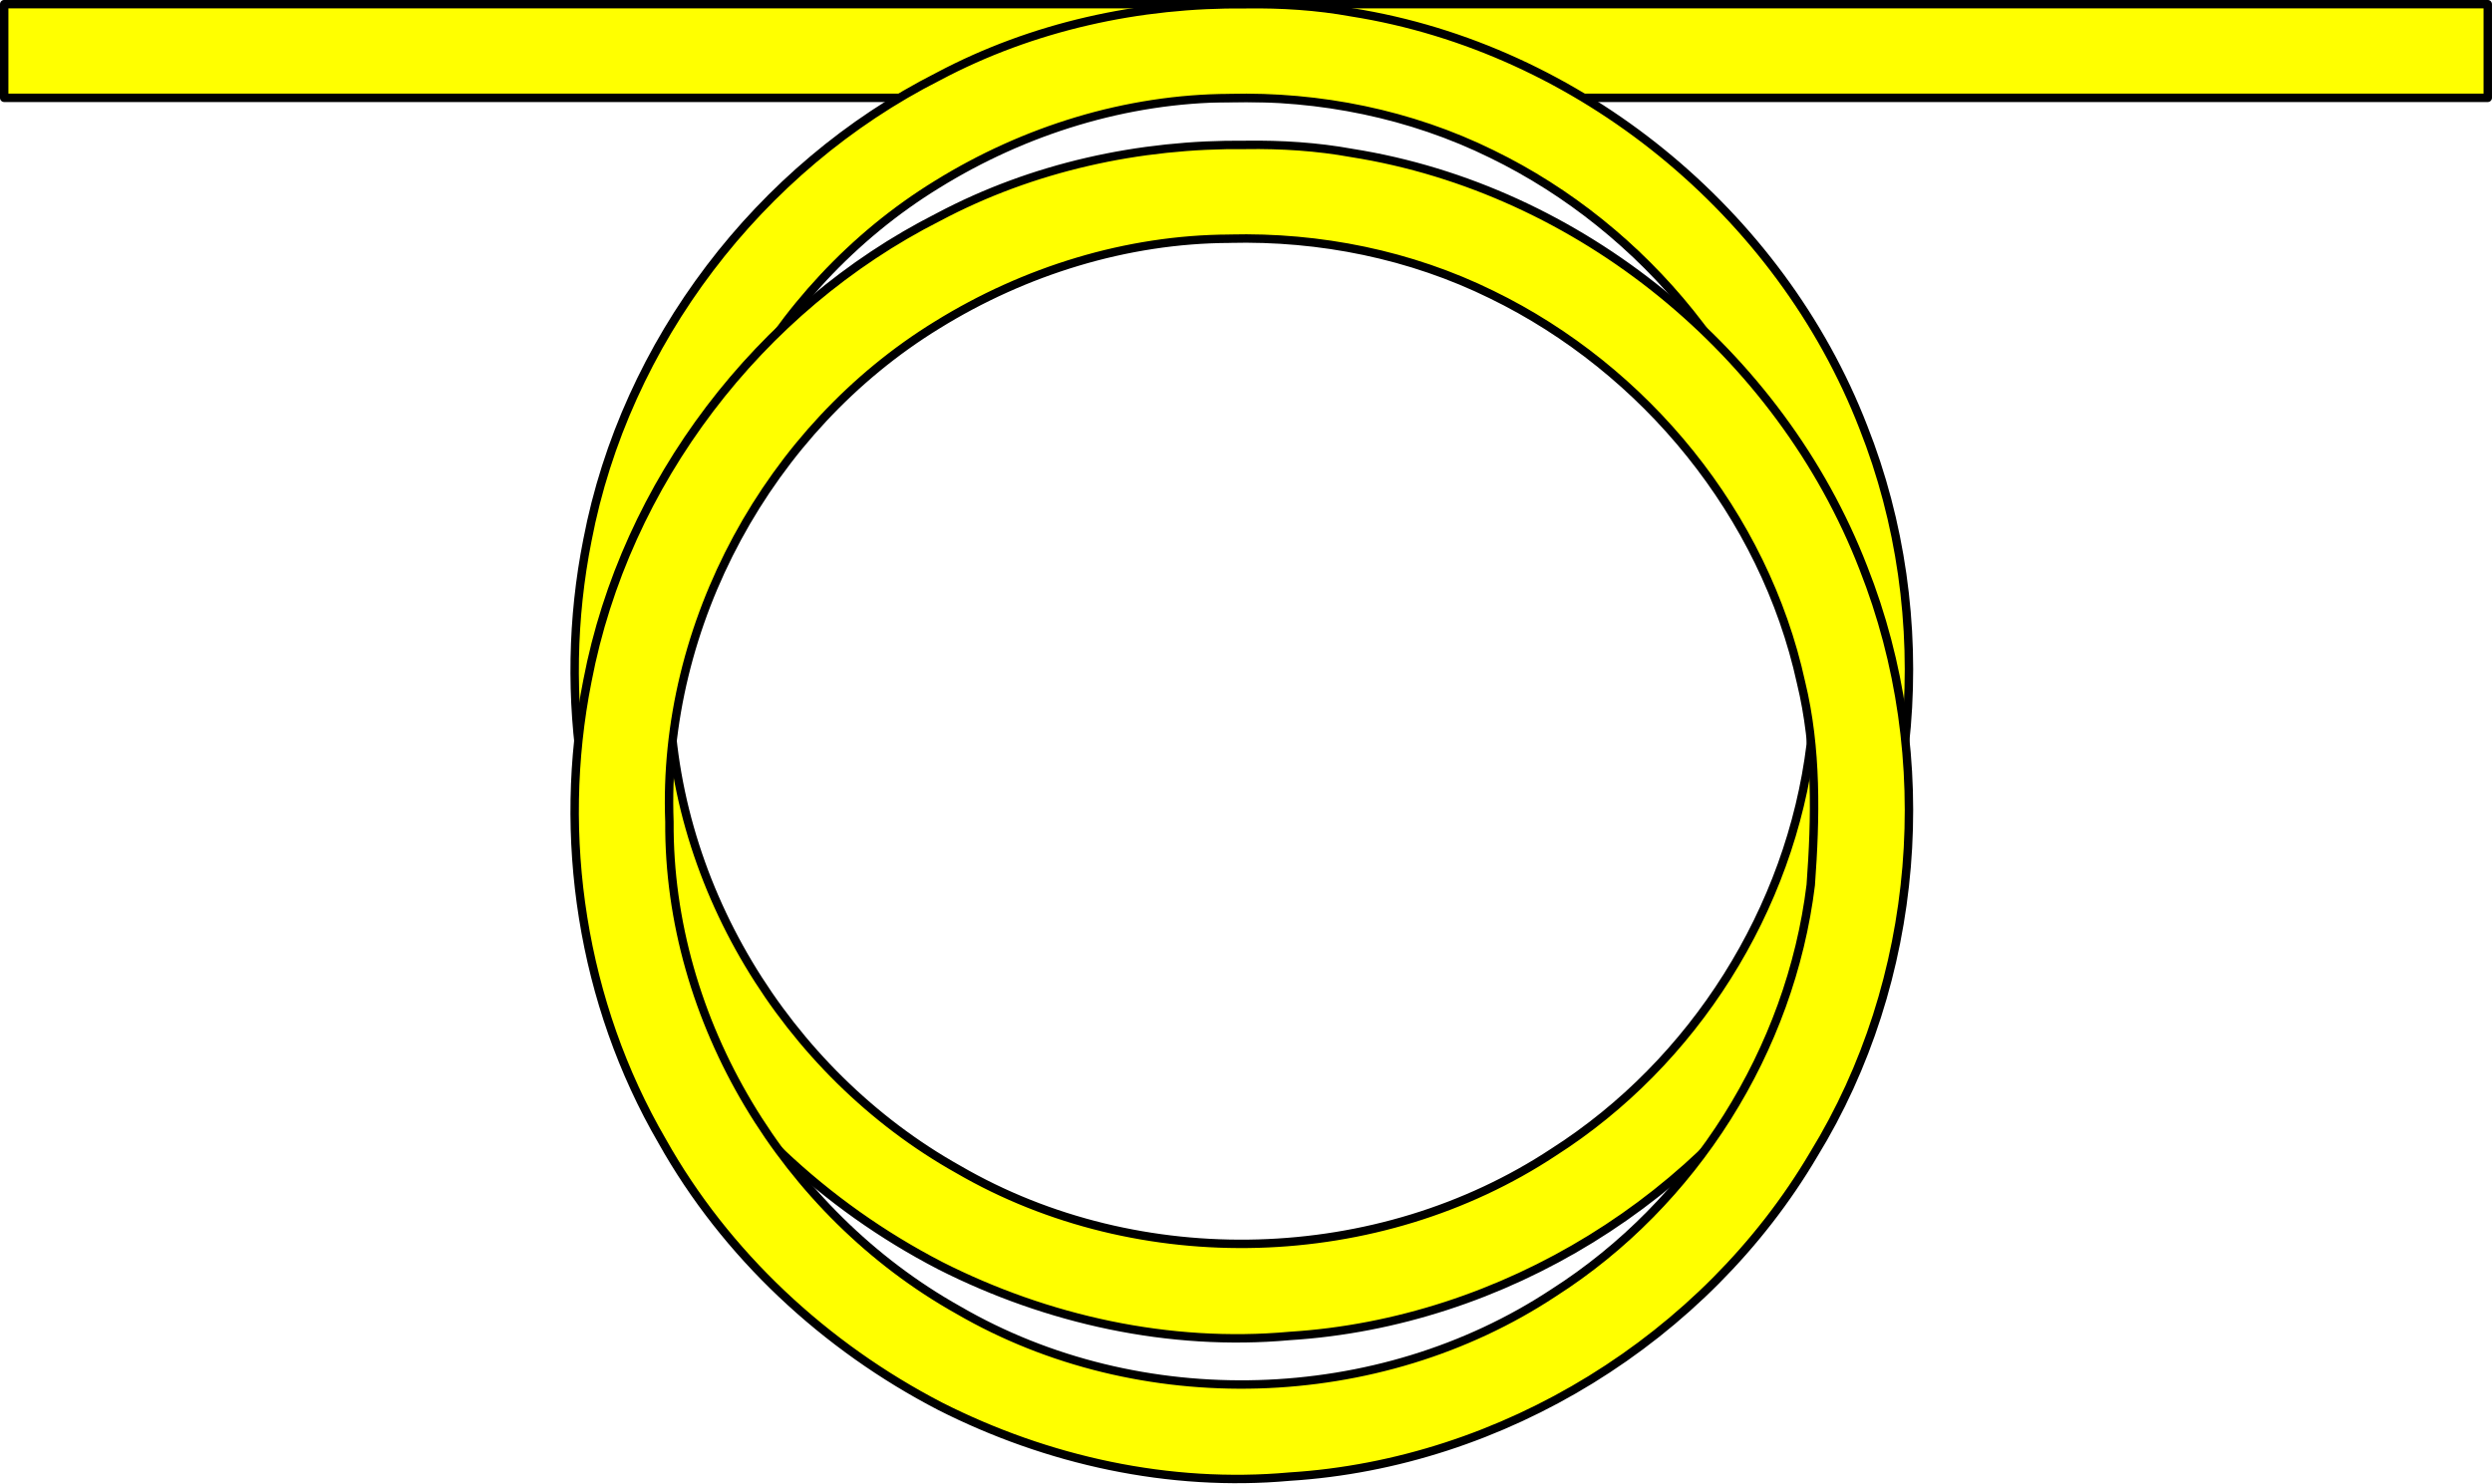
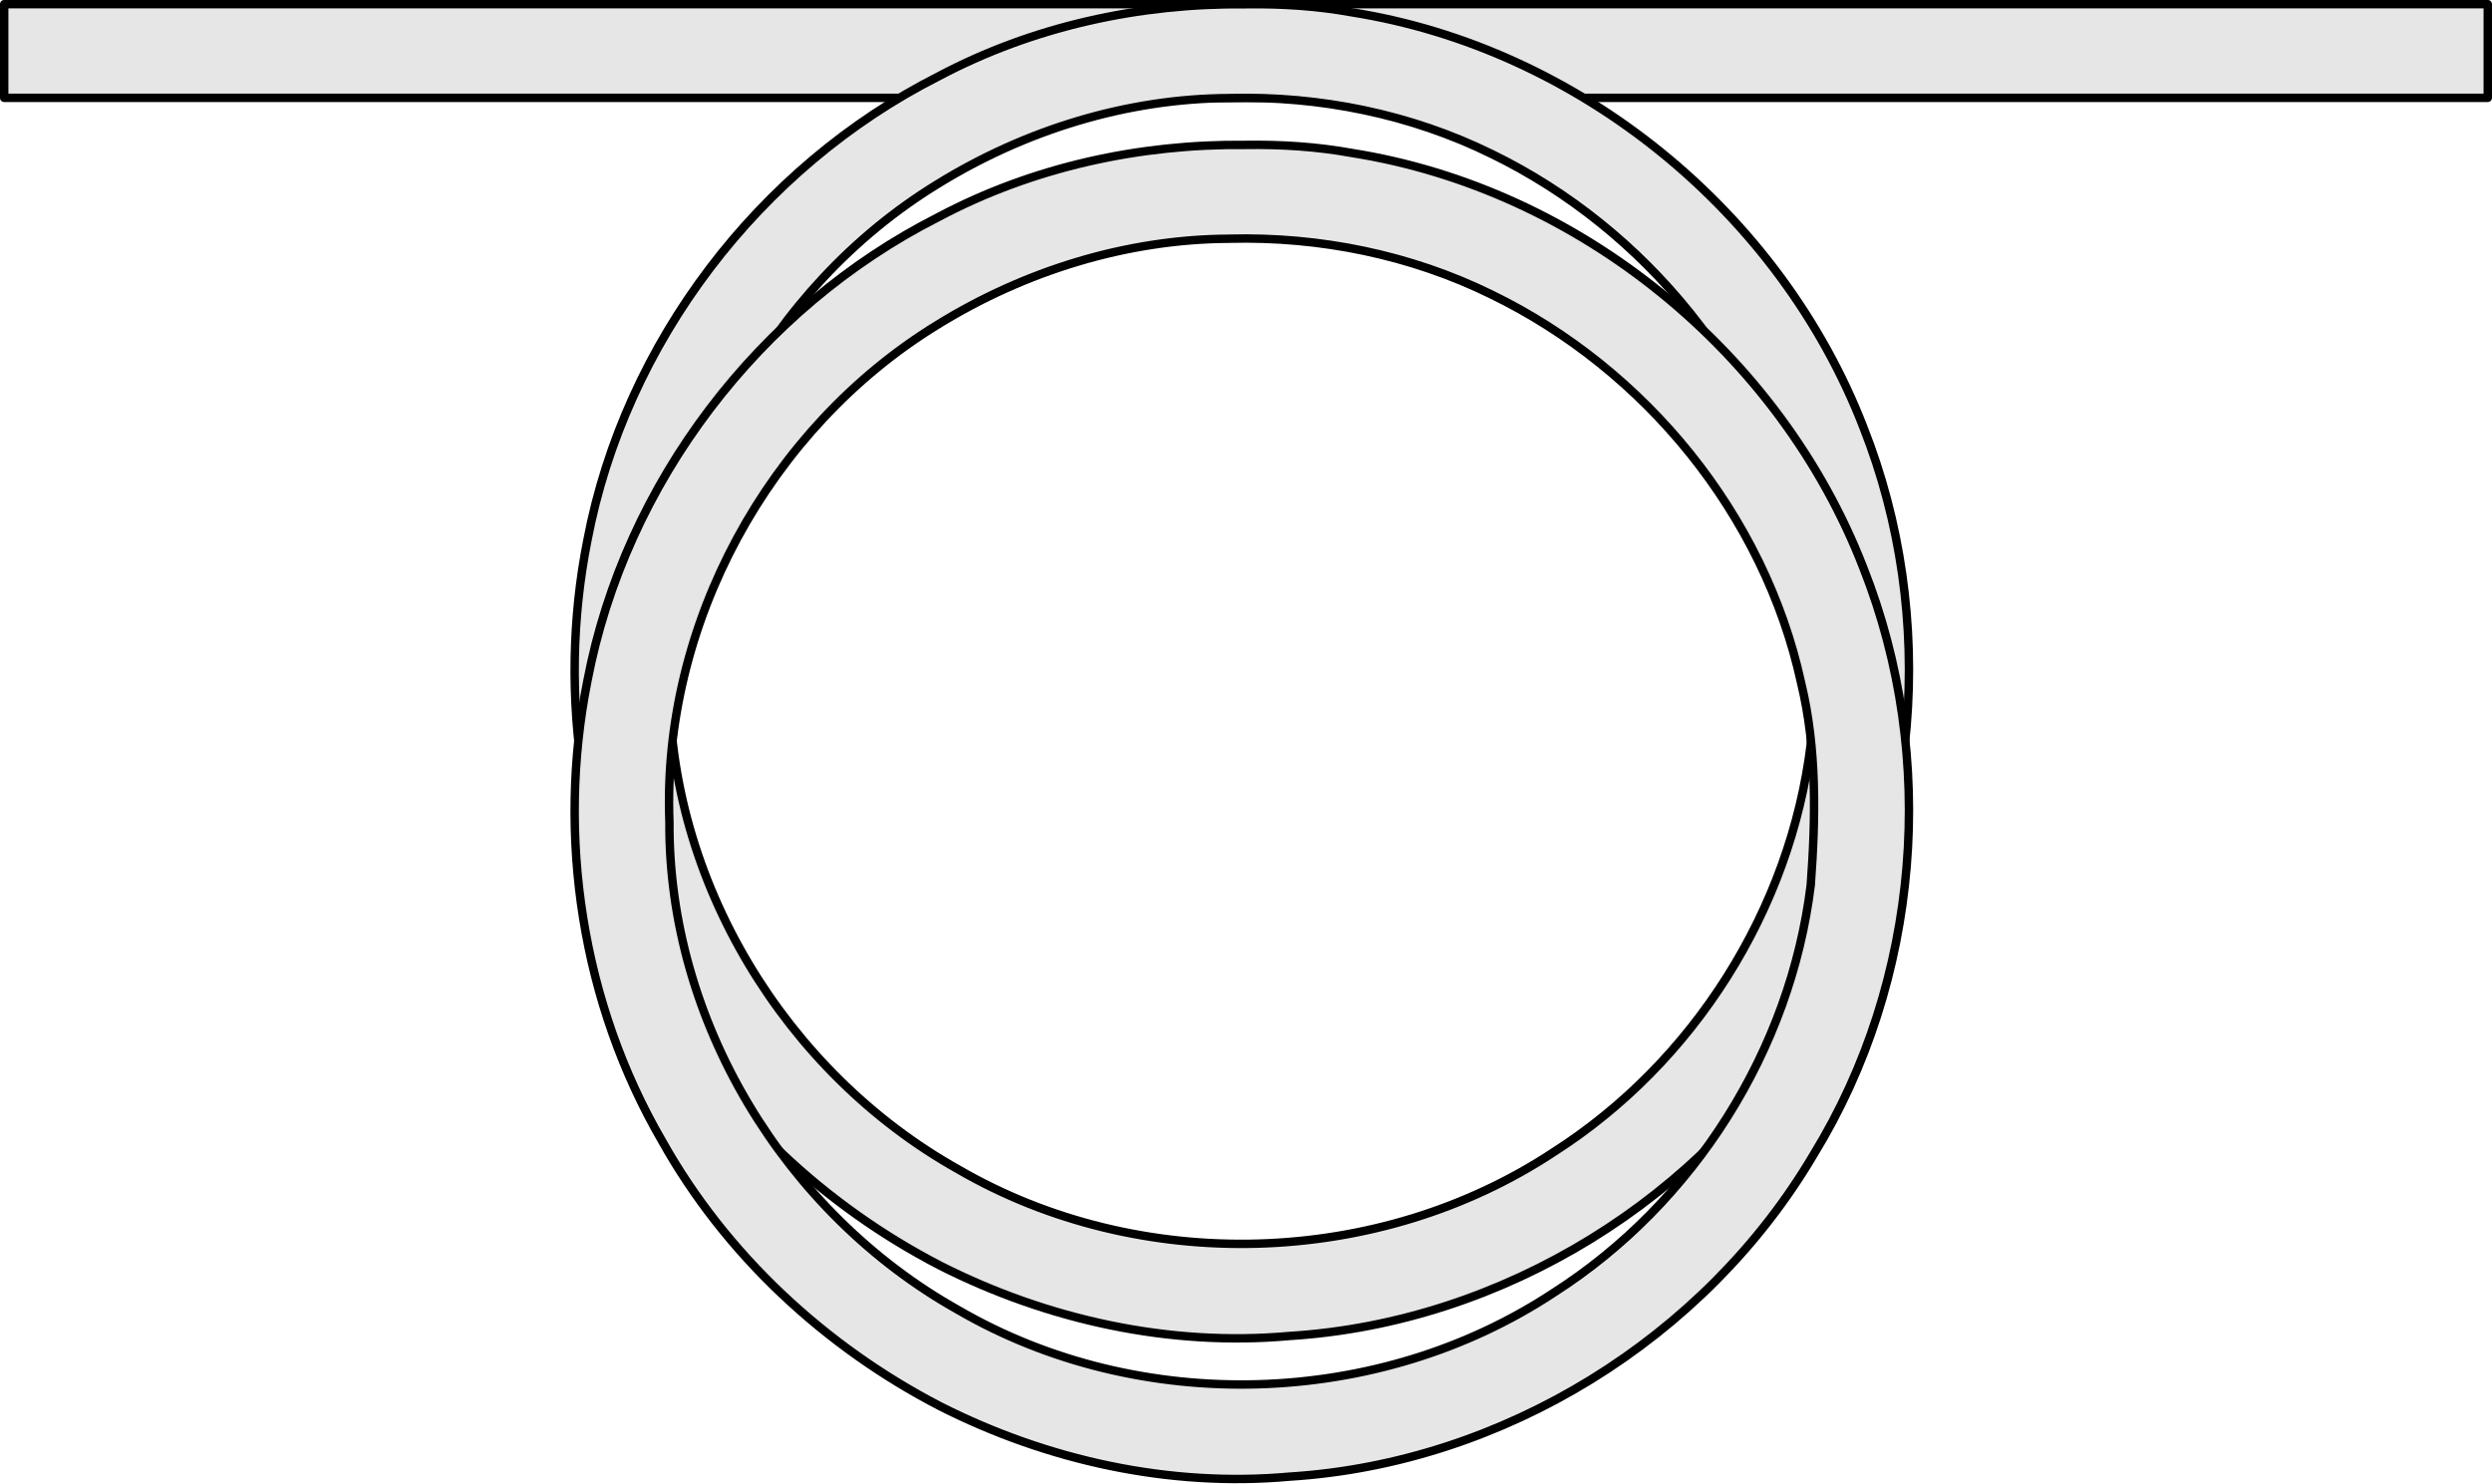
<svg xmlns="http://www.w3.org/2000/svg" width="78.442mm" height="46.695mm" viewBox="0 0 78.442 46.695" version="1.1" id="svg1">
  <defs id="defs1" />
  <g id="layer1" transform="translate(-180.569,-113.2192)">
-     <rect style="fill:#ffff00;fill-opacity:1;fill-rule:nonzero;stroke:#000000;stroke-width:0.265;stroke-linecap:round;stroke-linejoin:round;stroke-dasharray:none;stroke-dashoffset:0;stroke-opacity:1" id="rect18" width="78.177" height="2.948" x="180.701" y="113.351" />
-     <path style="fill:#ffff00;fill-opacity:1;fill-rule:nonzero;stroke:#000000;stroke-width:0.265;stroke-linecap:round;stroke-linejoin:round;stroke-dasharray:none;stroke-dashoffset:0;stroke-opacity:1" d="m 219.79,113.354 c -3.353,-0.038 -6.719,0.697 -9.688,2.274 -5.64,2.858 -9.853,8.377 -11.042,14.596 -0.977,4.907 -0.168,10.158 2.352,14.493 1.997,3.568 5.127,6.471 8.748,8.346 3.376,1.71 7.22,2.558 11.003,2.216 6.711,-0.418 13.081,-4.352 16.496,-10.142 3.357,-5.473 3.923,-12.508 1.563,-18.47 -2.616,-6.753 -8.936,-11.927 -16.102,-13.06 -1.098,-0.2 -2.215,-0.269 -3.33,-0.254 z m -0.518,2.952 c 2.841,-0.072 5.698,0.504 8.251,1.76 4.837,2.354 8.584,6.937 9.738,12.213 0.504,2.075 0.462,4.253 0.306,6.372 -0.636,5.197 -3.68,10.022 -8.096,12.842 -5.51,3.639 -13.032,3.856 -18.736,0.543 -5.445,-3.048 -9.136,-9.103 -9.094,-15.374 -0.243,-6.22 3.129,-12.389 8.426,-15.639 2.747,-1.702 5.966,-2.704 9.204,-2.716 z" id="path18" />
-     <path style="fill:#ffff00;fill-opacity:1;fill-rule:nonzero;stroke:#000000;stroke-width:0.265;stroke-linecap:round;stroke-linejoin:round;stroke-dasharray:none;stroke-dashoffset:0;stroke-opacity:1" d="m 219.79,117.782 c -3.353,-0.038 -6.719,0.697 -9.688,2.274 -5.64,2.858 -9.853,8.377 -11.042,14.596 -0.977,4.907 -0.168,10.158 2.352,14.493 1.997,3.568 5.127,6.471 8.748,8.346 3.376,1.71 7.22,2.558 11.003,2.216 6.711,-0.418 13.081,-4.352 16.496,-10.142 3.357,-5.473 3.923,-12.508 1.563,-18.47 -2.616,-6.753 -8.936,-11.927 -16.102,-13.06 -1.098,-0.2 -2.215,-0.269 -3.33,-0.254 z m -0.518,2.952 c 2.841,-0.072 5.698,0.504 8.251,1.76 4.837,2.354 8.584,6.937 9.738,12.213 0.504,2.075 0.462,4.253 0.306,6.372 -0.636,5.197 -3.68,10.022 -8.096,12.842 -5.51,3.639 -13.032,3.856 -18.736,0.543 -5.445,-3.048 -9.136,-9.103 -9.094,-15.374 -0.243,-6.22 3.129,-12.389 8.426,-15.639 2.747,-1.702 5.966,-2.704 9.204,-2.716 z" id="path17" />
+     <rect style="fill:#e6e6e6;fill-opacity:1;fill-rule:nonzero;stroke:#000000;stroke-width:0.265;stroke-linecap:round;stroke-linejoin:round;stroke-dasharray:none;stroke-dashoffset:0;stroke-opacity:1" id="rect18" width="78.177" height="2.948" x="180.701" y="113.351" />
+     <path style="fill:#e6e6e6;fill-opacity:1;fill-rule:nonzero;stroke:#000000;stroke-width:0.265;stroke-linecap:round;stroke-linejoin:round;stroke-dasharray:none;stroke-dashoffset:0;stroke-opacity:1" d="m 219.79,113.354 c -3.353,-0.038 -6.719,0.697 -9.688,2.274 -5.64,2.858 -9.853,8.377 -11.042,14.596 -0.977,4.907 -0.168,10.158 2.352,14.493 1.997,3.568 5.127,6.471 8.748,8.346 3.376,1.71 7.22,2.558 11.003,2.216 6.711,-0.418 13.081,-4.352 16.496,-10.142 3.357,-5.473 3.923,-12.508 1.563,-18.47 -2.616,-6.753 -8.936,-11.927 -16.102,-13.06 -1.098,-0.2 -2.215,-0.269 -3.33,-0.254 z m -0.518,2.952 c 2.841,-0.072 5.698,0.504 8.251,1.76 4.837,2.354 8.584,6.937 9.738,12.213 0.504,2.075 0.462,4.253 0.306,6.372 -0.636,5.197 -3.68,10.022 -8.096,12.842 -5.51,3.639 -13.032,3.856 -18.736,0.543 -5.445,-3.048 -9.136,-9.103 -9.094,-15.374 -0.243,-6.22 3.129,-12.389 8.426,-15.639 2.747,-1.702 5.966,-2.704 9.204,-2.716 z" id="path18" />
+     <path style="fill:#e6e6e6;fill-opacity:1;fill-rule:nonzero;stroke:#000000;stroke-width:0.265;stroke-linecap:round;stroke-linejoin:round;stroke-dasharray:none;stroke-dashoffset:0;stroke-opacity:1" d="m 219.79,117.782 c -3.353,-0.038 -6.719,0.697 -9.688,2.274 -5.64,2.858 -9.853,8.377 -11.042,14.596 -0.977,4.907 -0.168,10.158 2.352,14.493 1.997,3.568 5.127,6.471 8.748,8.346 3.376,1.71 7.22,2.558 11.003,2.216 6.711,-0.418 13.081,-4.352 16.496,-10.142 3.357,-5.473 3.923,-12.508 1.563,-18.47 -2.616,-6.753 -8.936,-11.927 -16.102,-13.06 -1.098,-0.2 -2.215,-0.269 -3.33,-0.254 z m -0.518,2.952 c 2.841,-0.072 5.698,0.504 8.251,1.76 4.837,2.354 8.584,6.937 9.738,12.213 0.504,2.075 0.462,4.253 0.306,6.372 -0.636,5.197 -3.68,10.022 -8.096,12.842 -5.51,3.639 -13.032,3.856 -18.736,0.543 -5.445,-3.048 -9.136,-9.103 -9.094,-15.374 -0.243,-6.22 3.129,-12.389 8.426,-15.639 2.747,-1.702 5.966,-2.704 9.204,-2.716 z" id="path17" />
  </g>
</svg>
